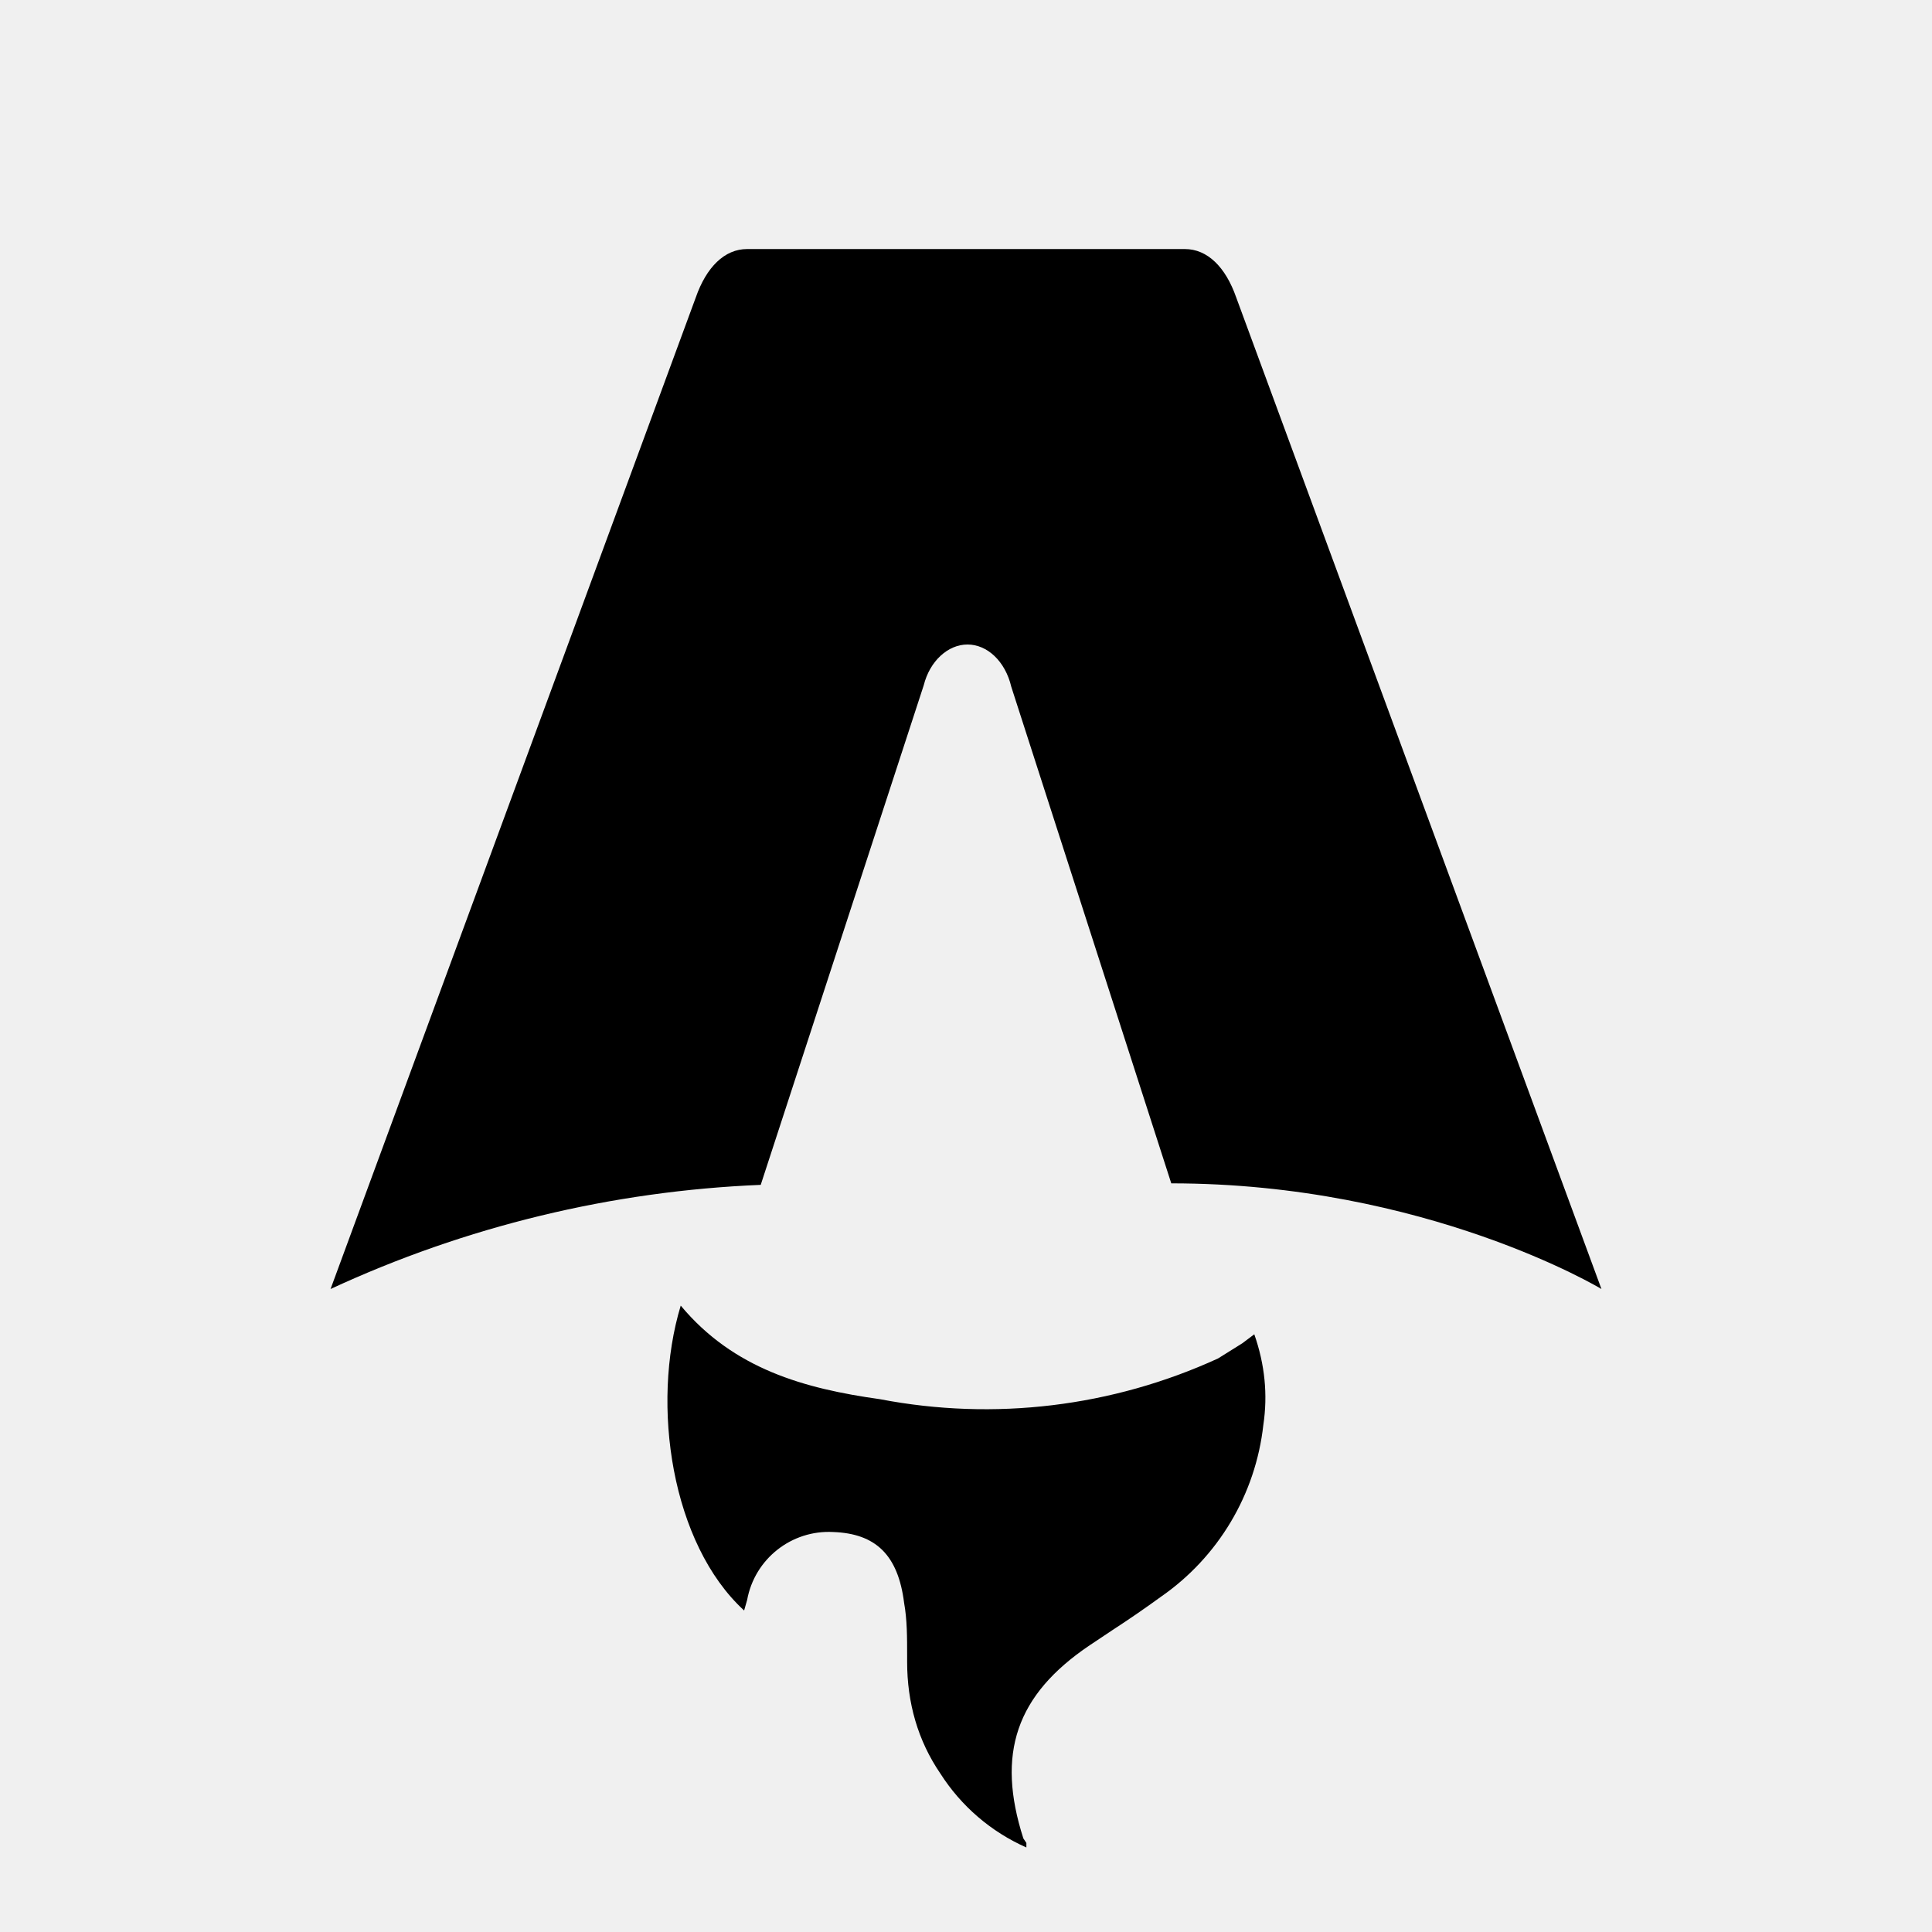
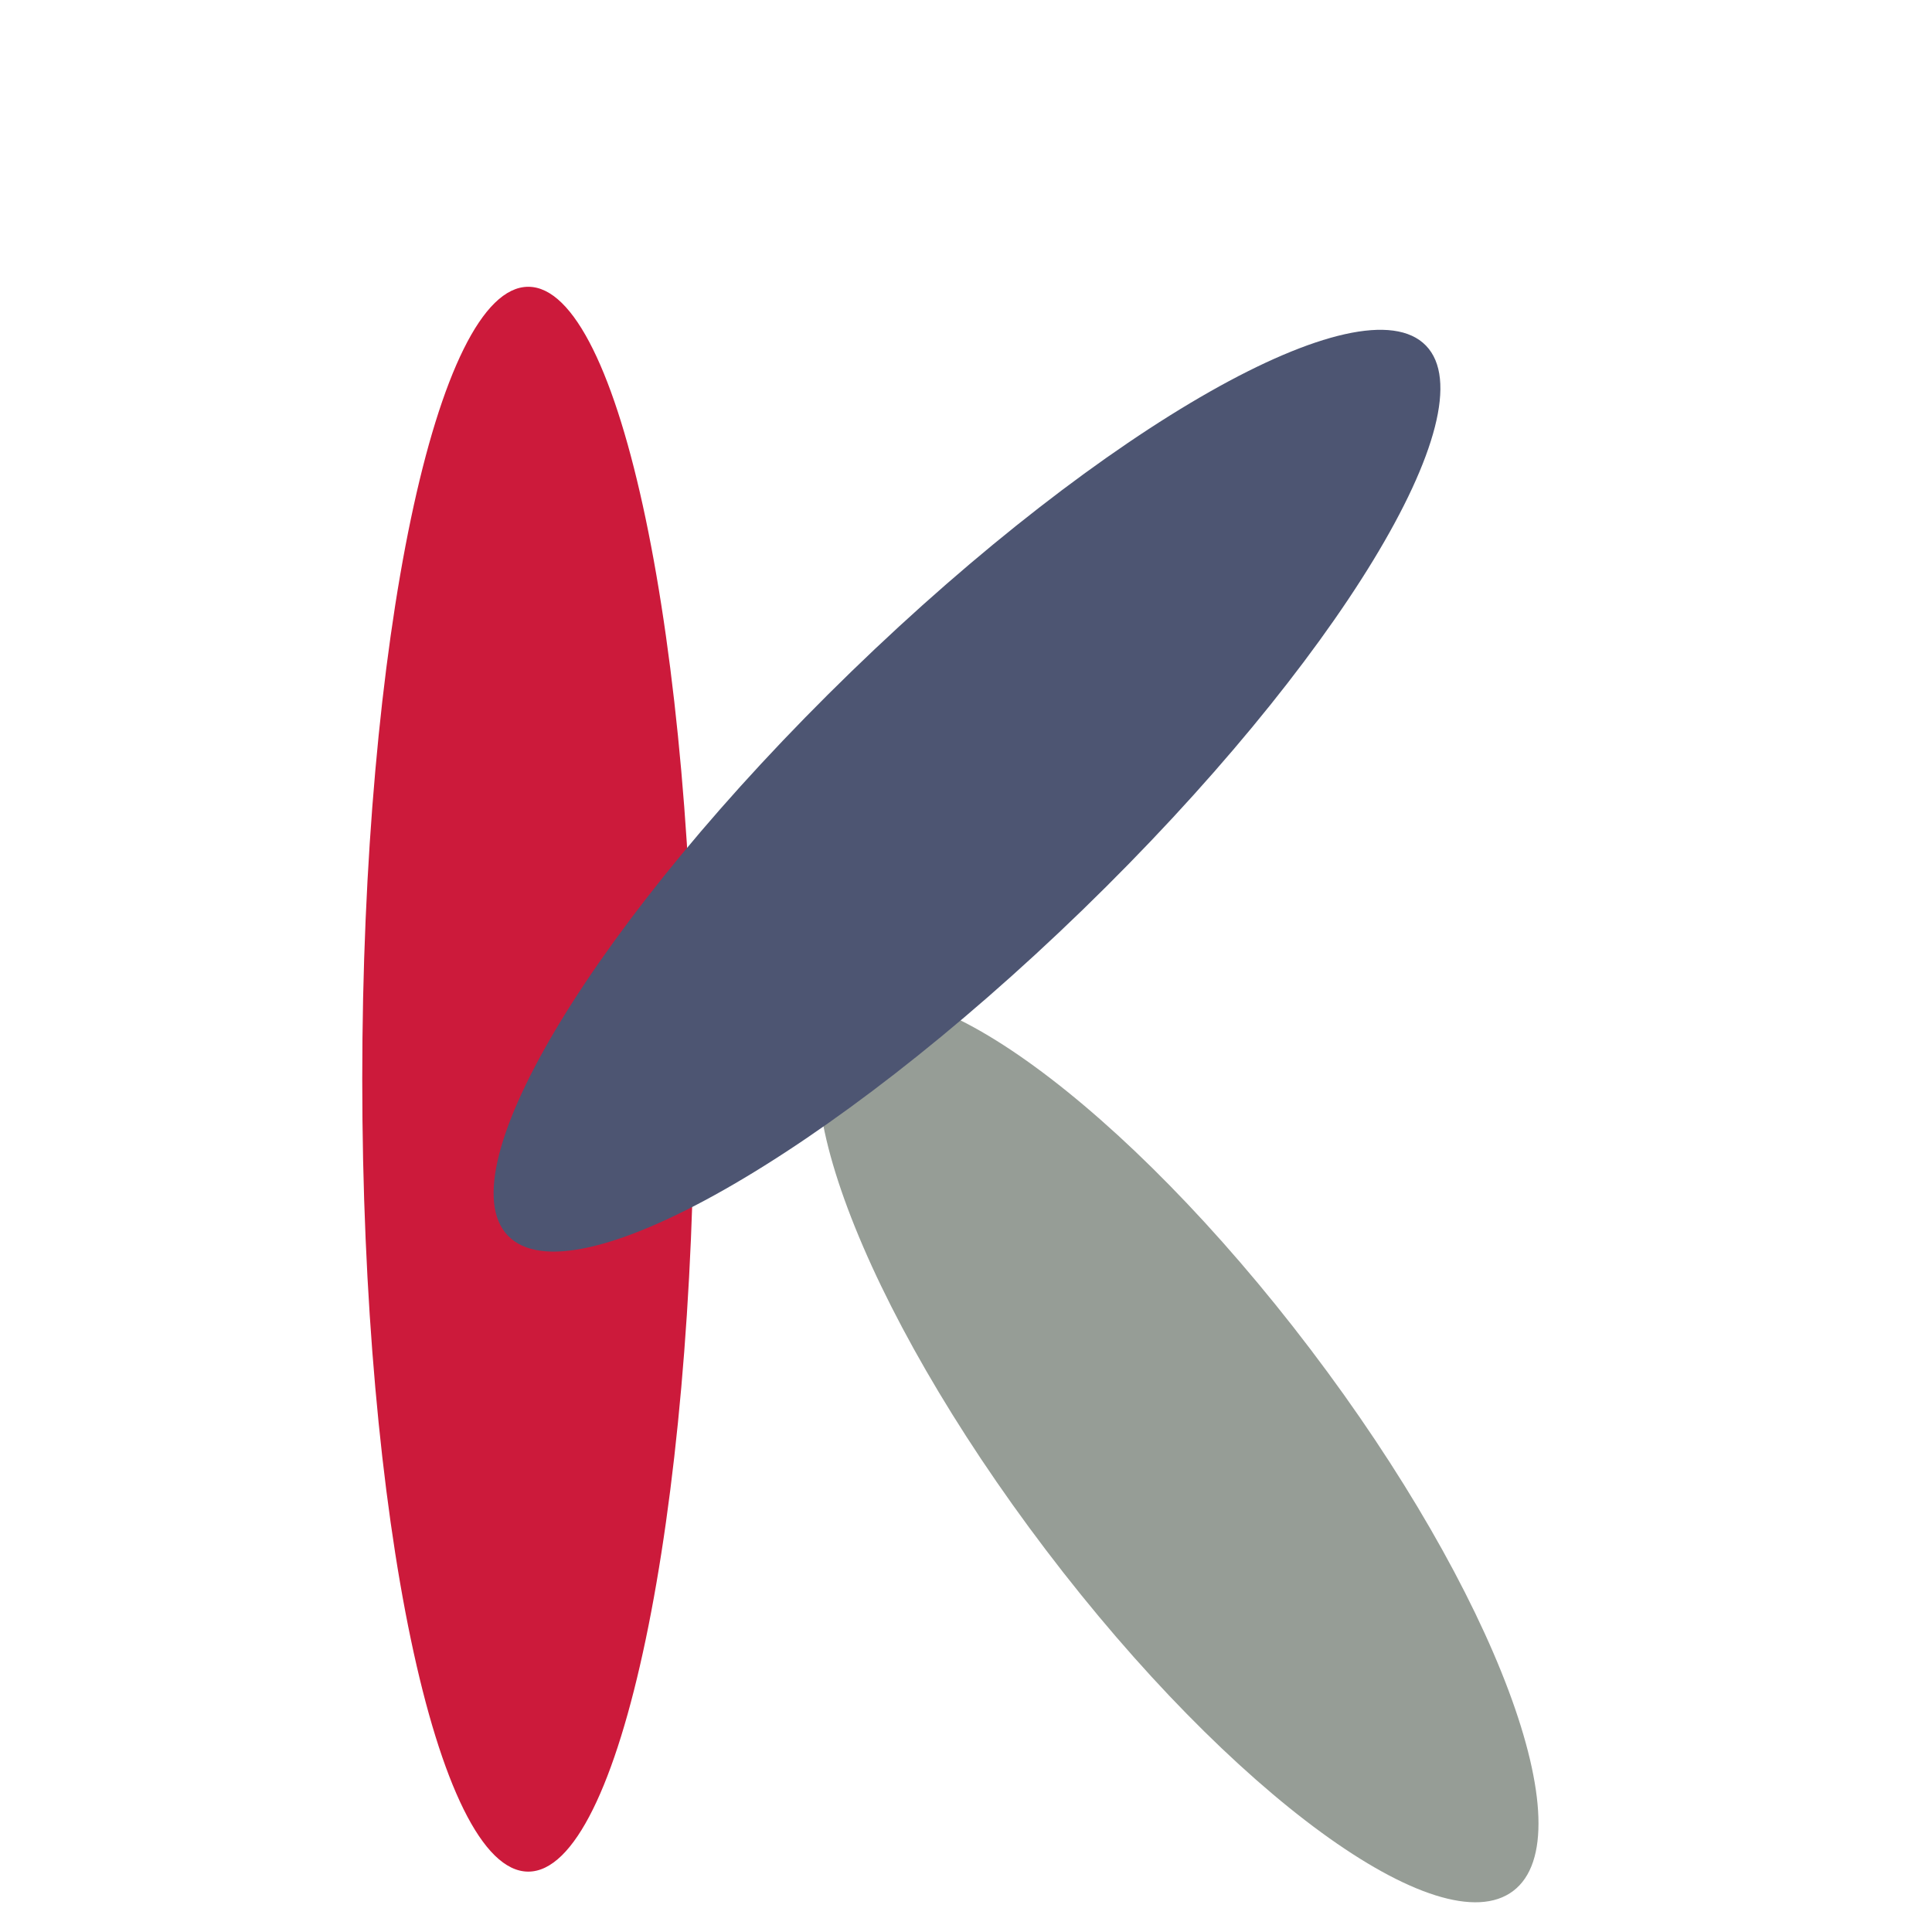
- <svg xmlns="http://www.w3.org/2000/svg" fill="none" viewBox="0 0 128 128">
-   <path d="M50.4 78.5a75.1 75.1 0 0 0-28.5 6.9l24.2-65.7c.7-2 1.9-3.2 3.4-3.2h29c1.5 0 2.7 1.2 3.4 3.2l24.2 65.7s-11.6-7-28.5-7L67 45.5c-.4-1.7-1.6-2.8-2.9-2.8-1.3 0-2.5 1.1-2.9 2.7L50.4 78.5Zm-1.1 28.2Zm-4.2-20.2c-2 6.6-.6 15.8 4.2 20.2a17.5 17.5 0 0 1 .2-.7 5.5 5.5 0 0 1 5.7-4.5c2.8.1 4.3 1.5 4.7 4.7.2 1.1.2 2.3.2 3.5v.4c0 2.7.7 5.2 2.2 7.4a13 13 0 0 0 5.7 4.9v-.3l-.2-.3c-1.8-5.6-.5-9.5 4.4-12.8l1.5-1a73 73 0 0 0 3.2-2.2 16 16 0 0 0 6.8-11.4c.3-2 .1-4-.6-6l-.8.6-1.6 1a37 37 0 0 1-22.4 2.7c-5-.7-9.7-2-13.2-6.2Z" />
-   <style>
-         path { fill: #000; }
-         @media (prefers-color-scheme: dark) {
-             path { fill: #FFF; }
-         }
-     </style>
+ <svg xmlns="http://www.w3.org/2000/svg" width="128" height="128" viewBox="0 0 128 128" fill="none">
+   <g clip-path="url(#clip0_319_5)">
+     <rect width="128" height="128" fill="white" />
+     <ellipse cx="35" cy="71.5" rx="11" ry="52.5" fill="#CC1A3B" />
+     <ellipse cx="78.059" cy="96.043" rx="11" ry="36.707" transform="rotate(-37.2087 78.0588 96.0429)" fill="#969D96" />
+     <ellipse cx="64.066" cy="52.386" rx="11" ry="42.358" transform="rotate(45.8782 64.0655 52.3858)" fill="#4D5572" />
+   </g>
+   <defs>
+     <clipPath id="clip0_319_5">
+       <rect width="128" height="128" fill="white" />
+     </clipPath>
+   </defs>
</svg>
